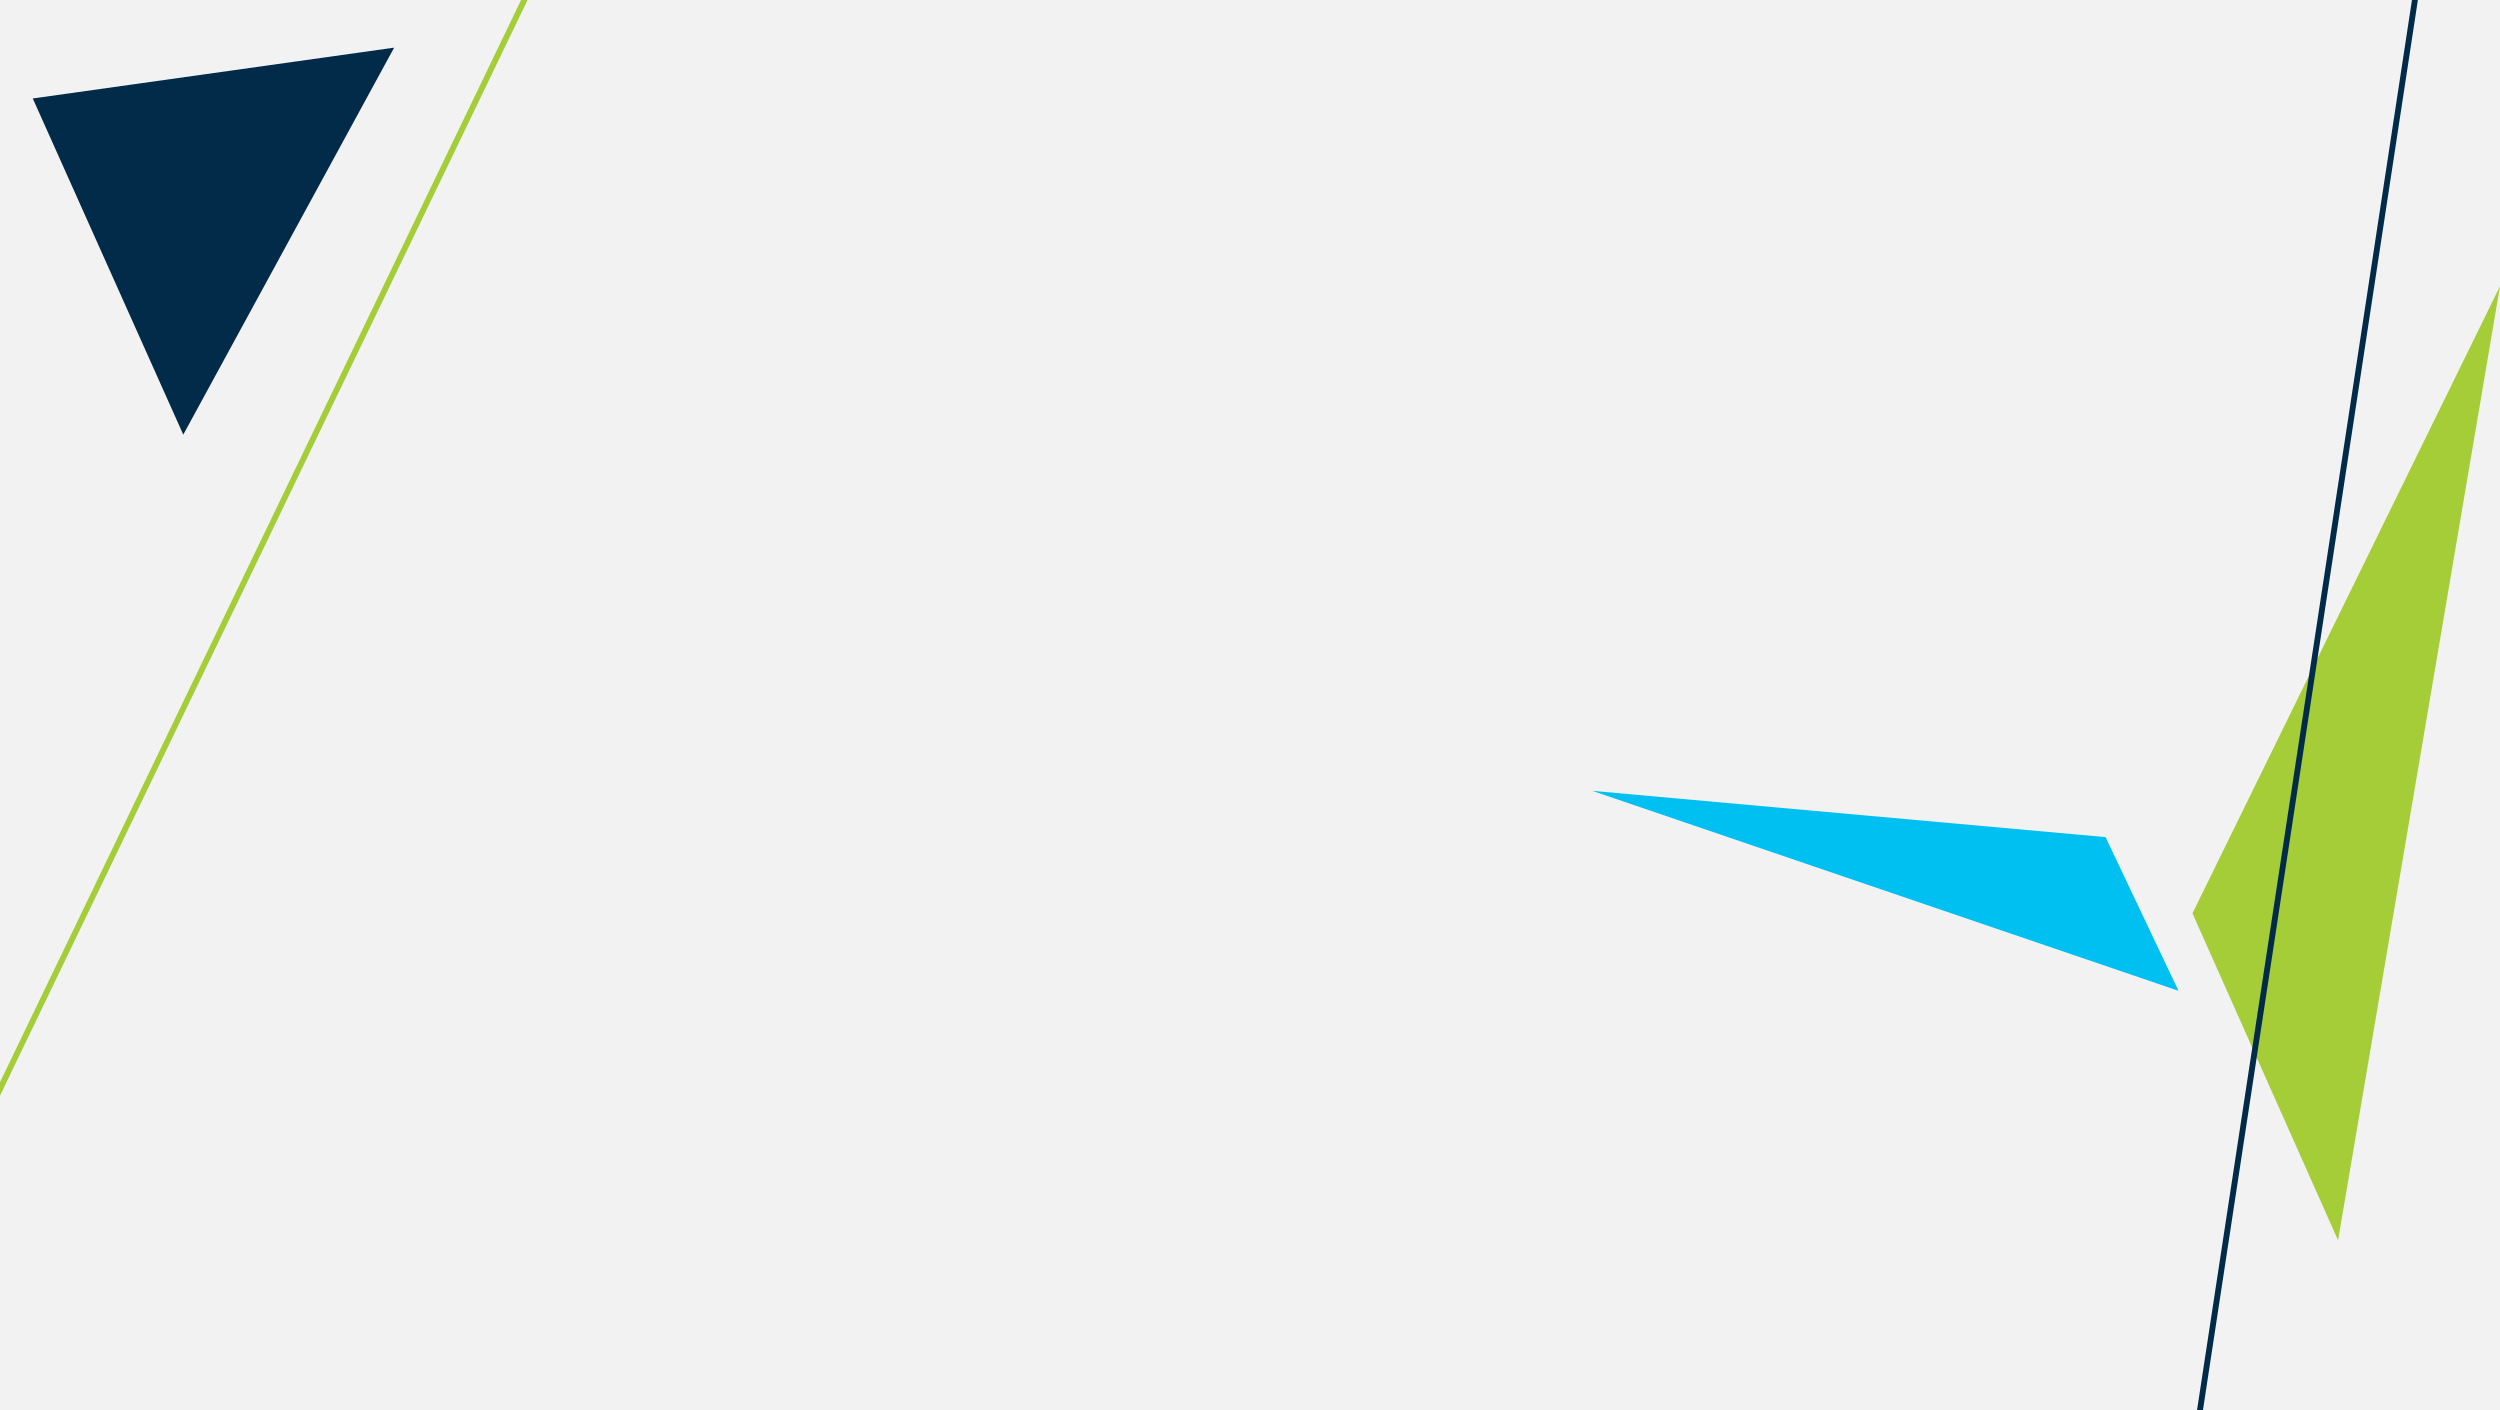
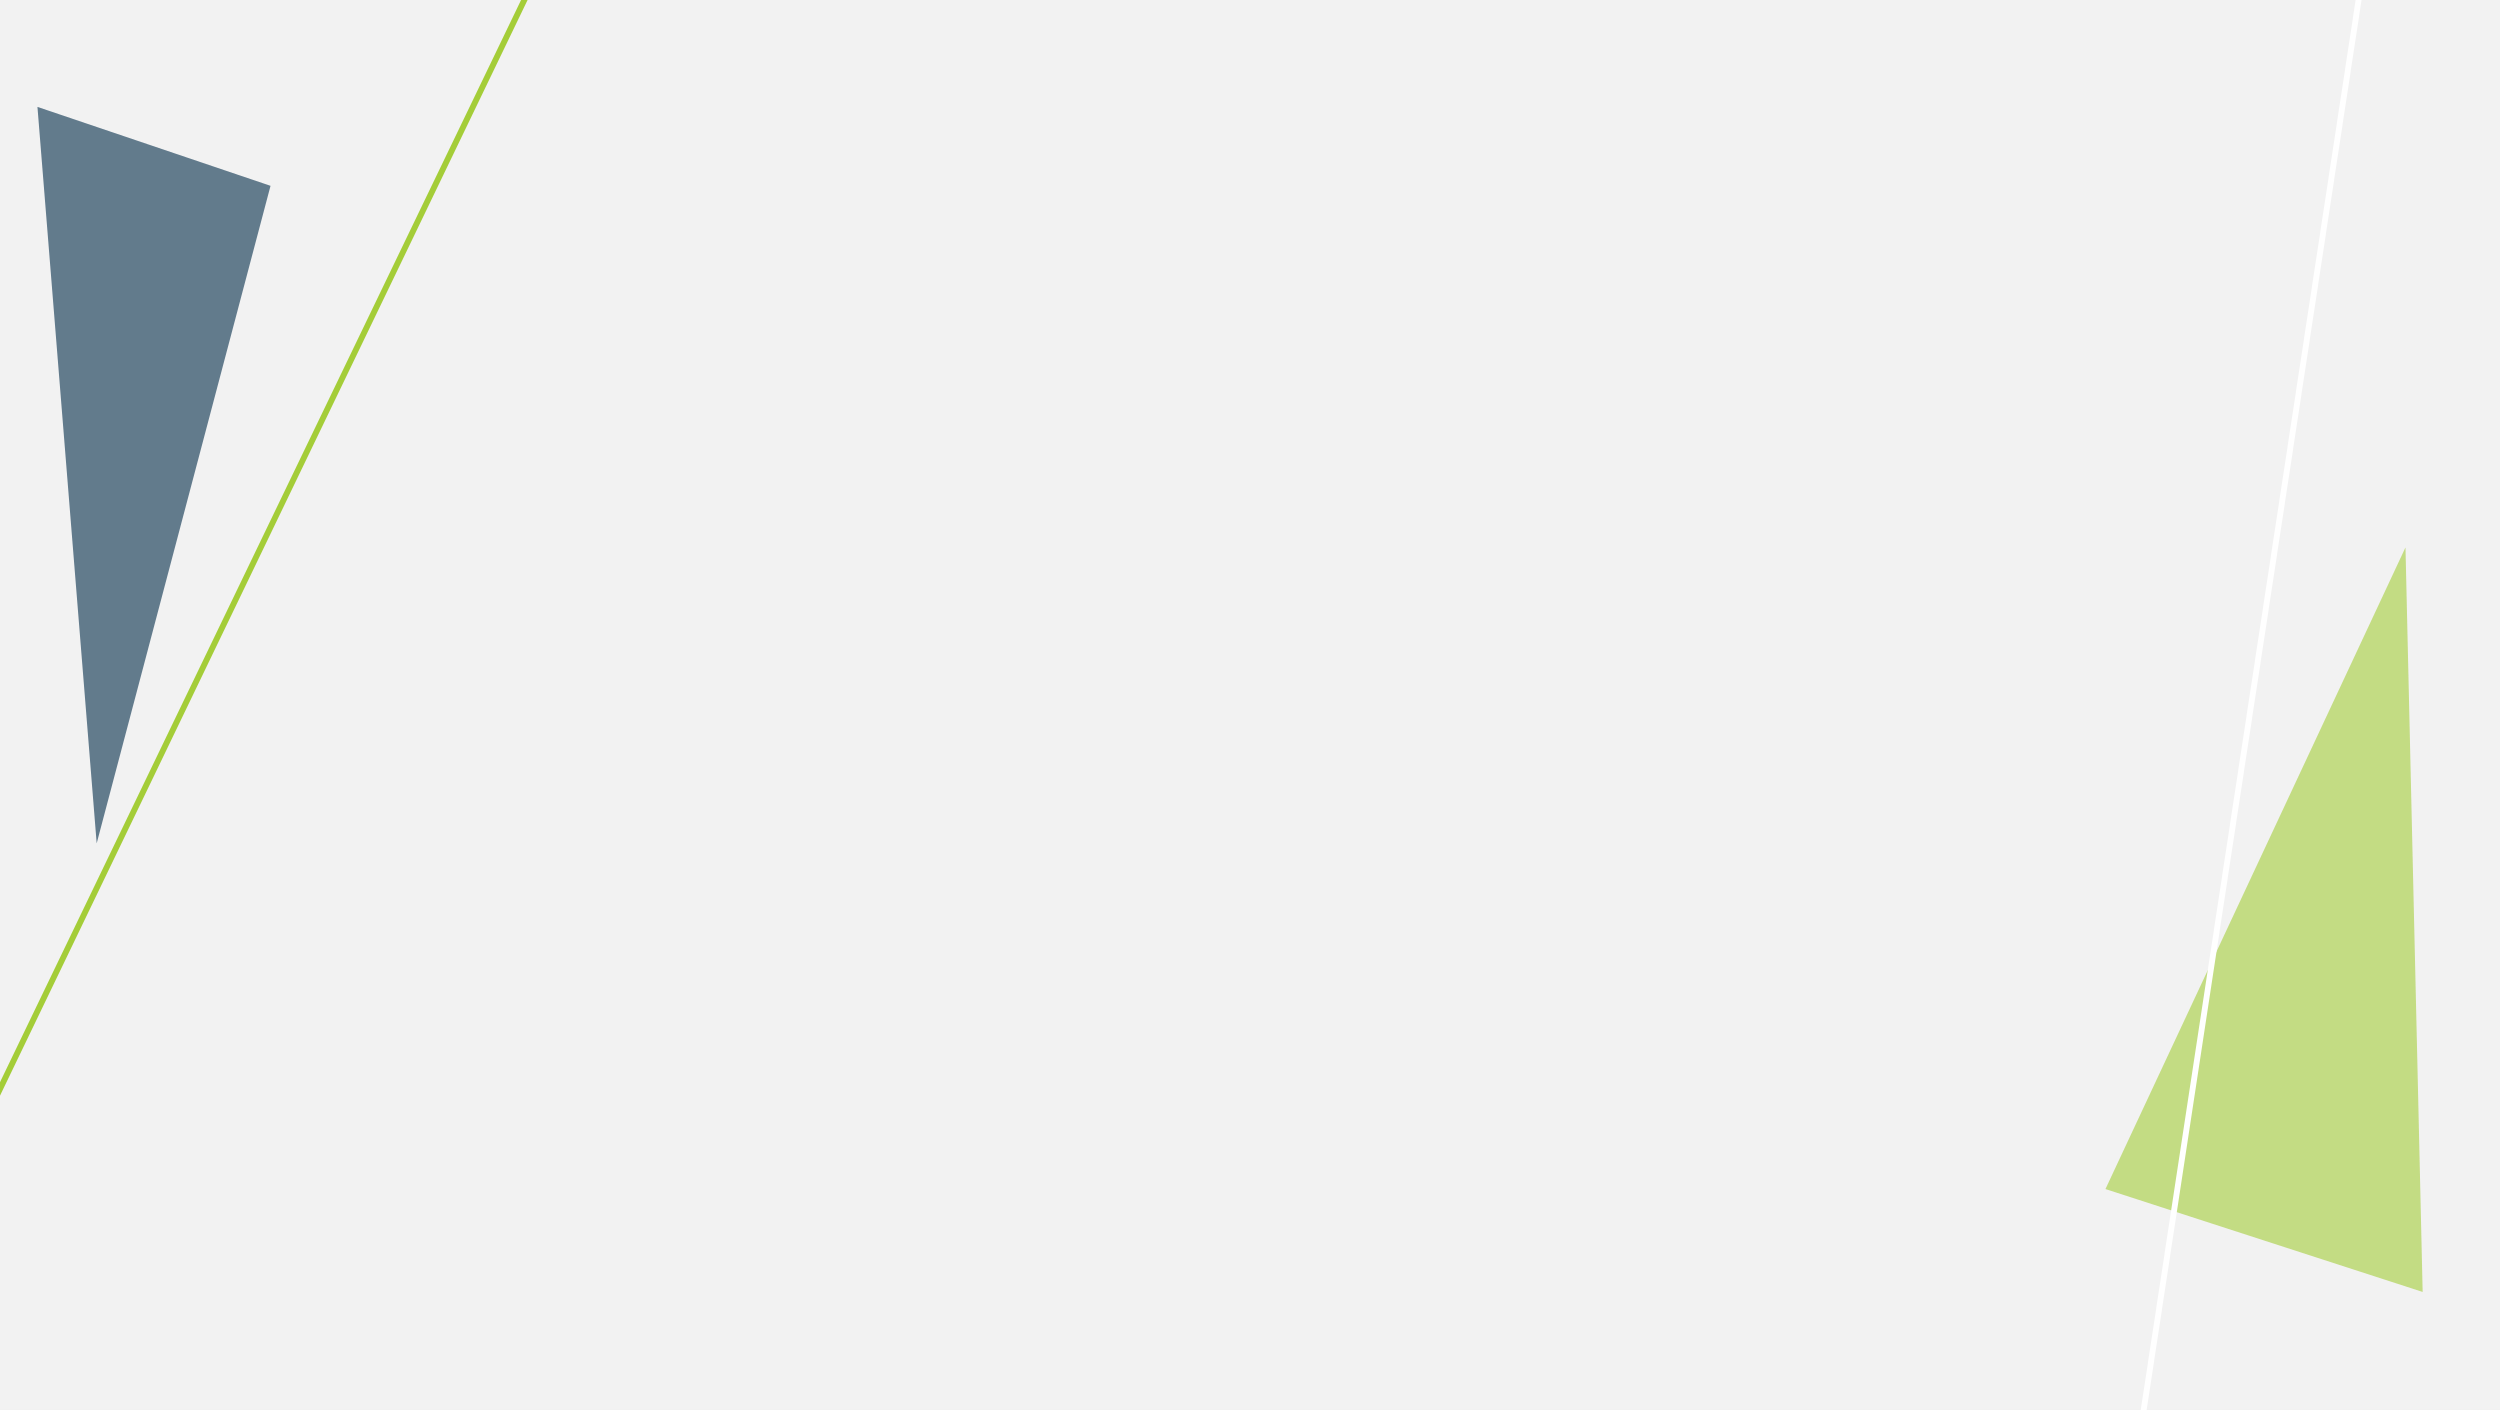
<svg xmlns="http://www.w3.org/2000/svg" version="1.1" id="brainBgSvg" x="0px" y="0px" width="3840px" height="2165.6px" viewBox="0 0 3840 2165.6" enable-background="new 0 0 3840 2165.6" xml:space="preserve">
  <g id="_x2D_.bgScene-">
    <rect id="_x2D_.bgColor-" x="-5.1" fill="#F2F2F2" width="3850.19" height="2165.6" />
    <g id="_x2D_.moveElements-">
      <g>
        <g>
-           <polygon fill="#012B48" points="50.33,151.24 605.4,73.18 281.51,667.58     " />
+           <polygon opacity="0.6" fill="#012B48" points="57.52,164.21 415.53,285.42 148.5,1295.38     " />
          <rect x="-22.43" y="-6.76" fill="none" width="3876.77" height="2183.28" />
        </g>
      </g>
    </g>
    <g id="_x2D_.moveElements-_1_">
      <g>
        <g>
-           <polygon fill="#00C0F2" points="3234.09,1285.8 2445.62,1214.72 3346.17,1521.88     " />
          <rect x="-31.67" fill="none" width="3876.77" height="2183.28" />
        </g>
      </g>
      <g>
        <g>
-           <polygon fill="#A4CD38" points="3840,439.61 3367.62,1402.88 3591.28,1905.16     " />
+           <polygon opacity="0.6" fill="#A4CD38" points="3694.82,840.86 3233.98,1826.4 3721.2,1984.43     " />
          <rect x="-31.67" fill="none" width="3876.77" height="2183.28" />
        </g>
      </g>
    </g>
    <g id="_x2D_.lineBG-">
      <g>
-         <line fill="none" stroke="#012B48" stroke-width="9" stroke-miterlimit="10" x1="3744" y1="-227.6" x2="3317.24" y2="2572.35" />
+         <line fill="none" stroke="#FFFFFF" stroke-width="9" stroke-miterlimit="10" x1="3660.74" y1="-248.93" x2="3233.98" y2="2551.02" />
        <rect x="-31.67" fill="none" width="3876.77" height="2183.28" />
      </g>
    </g>
    <g id="_x2D_.lineBG-_1_">
      <g>
        <line fill="#FFFFFF" stroke="#A4CD38" stroke-width="9" stroke-miterlimit="10" x1="-202.13" y1="2092.4" x2="1003.11" y2="-410.69" />
        <rect x="-22.43" y="-6.76" fill="none" width="3876.77" height="2183.28" />
      </g>
    </g>
  </g>
</svg>
